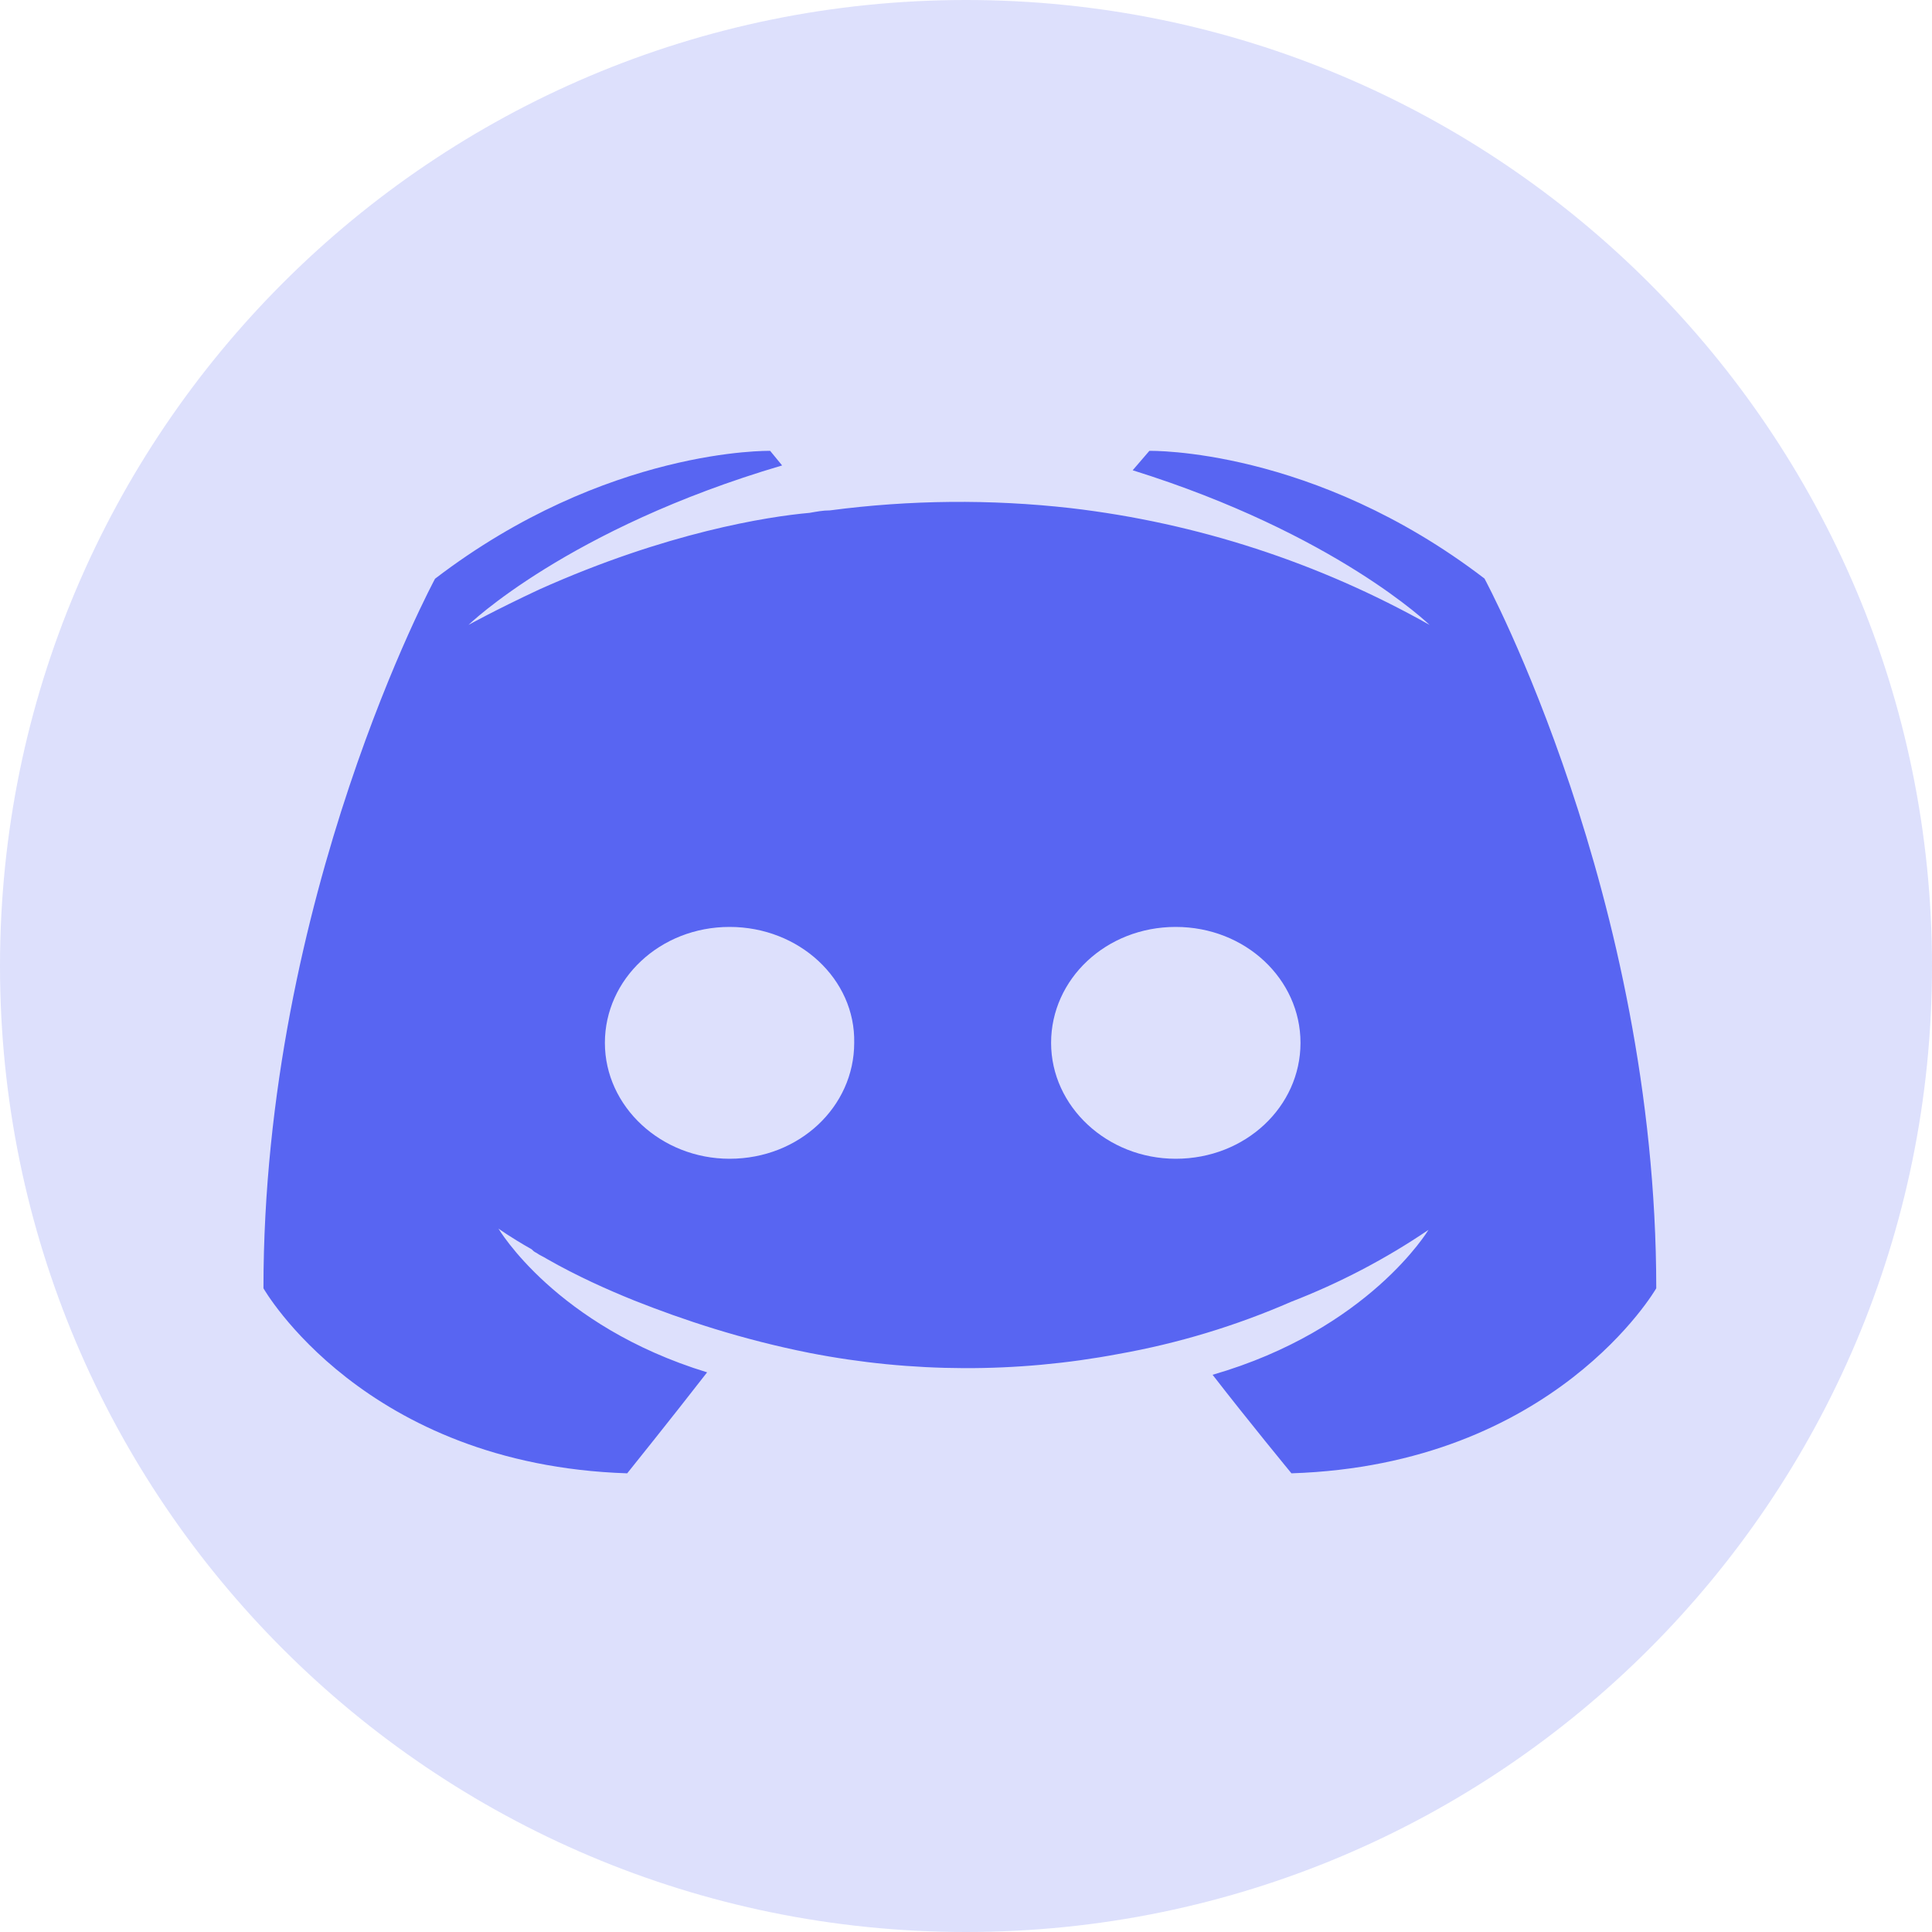
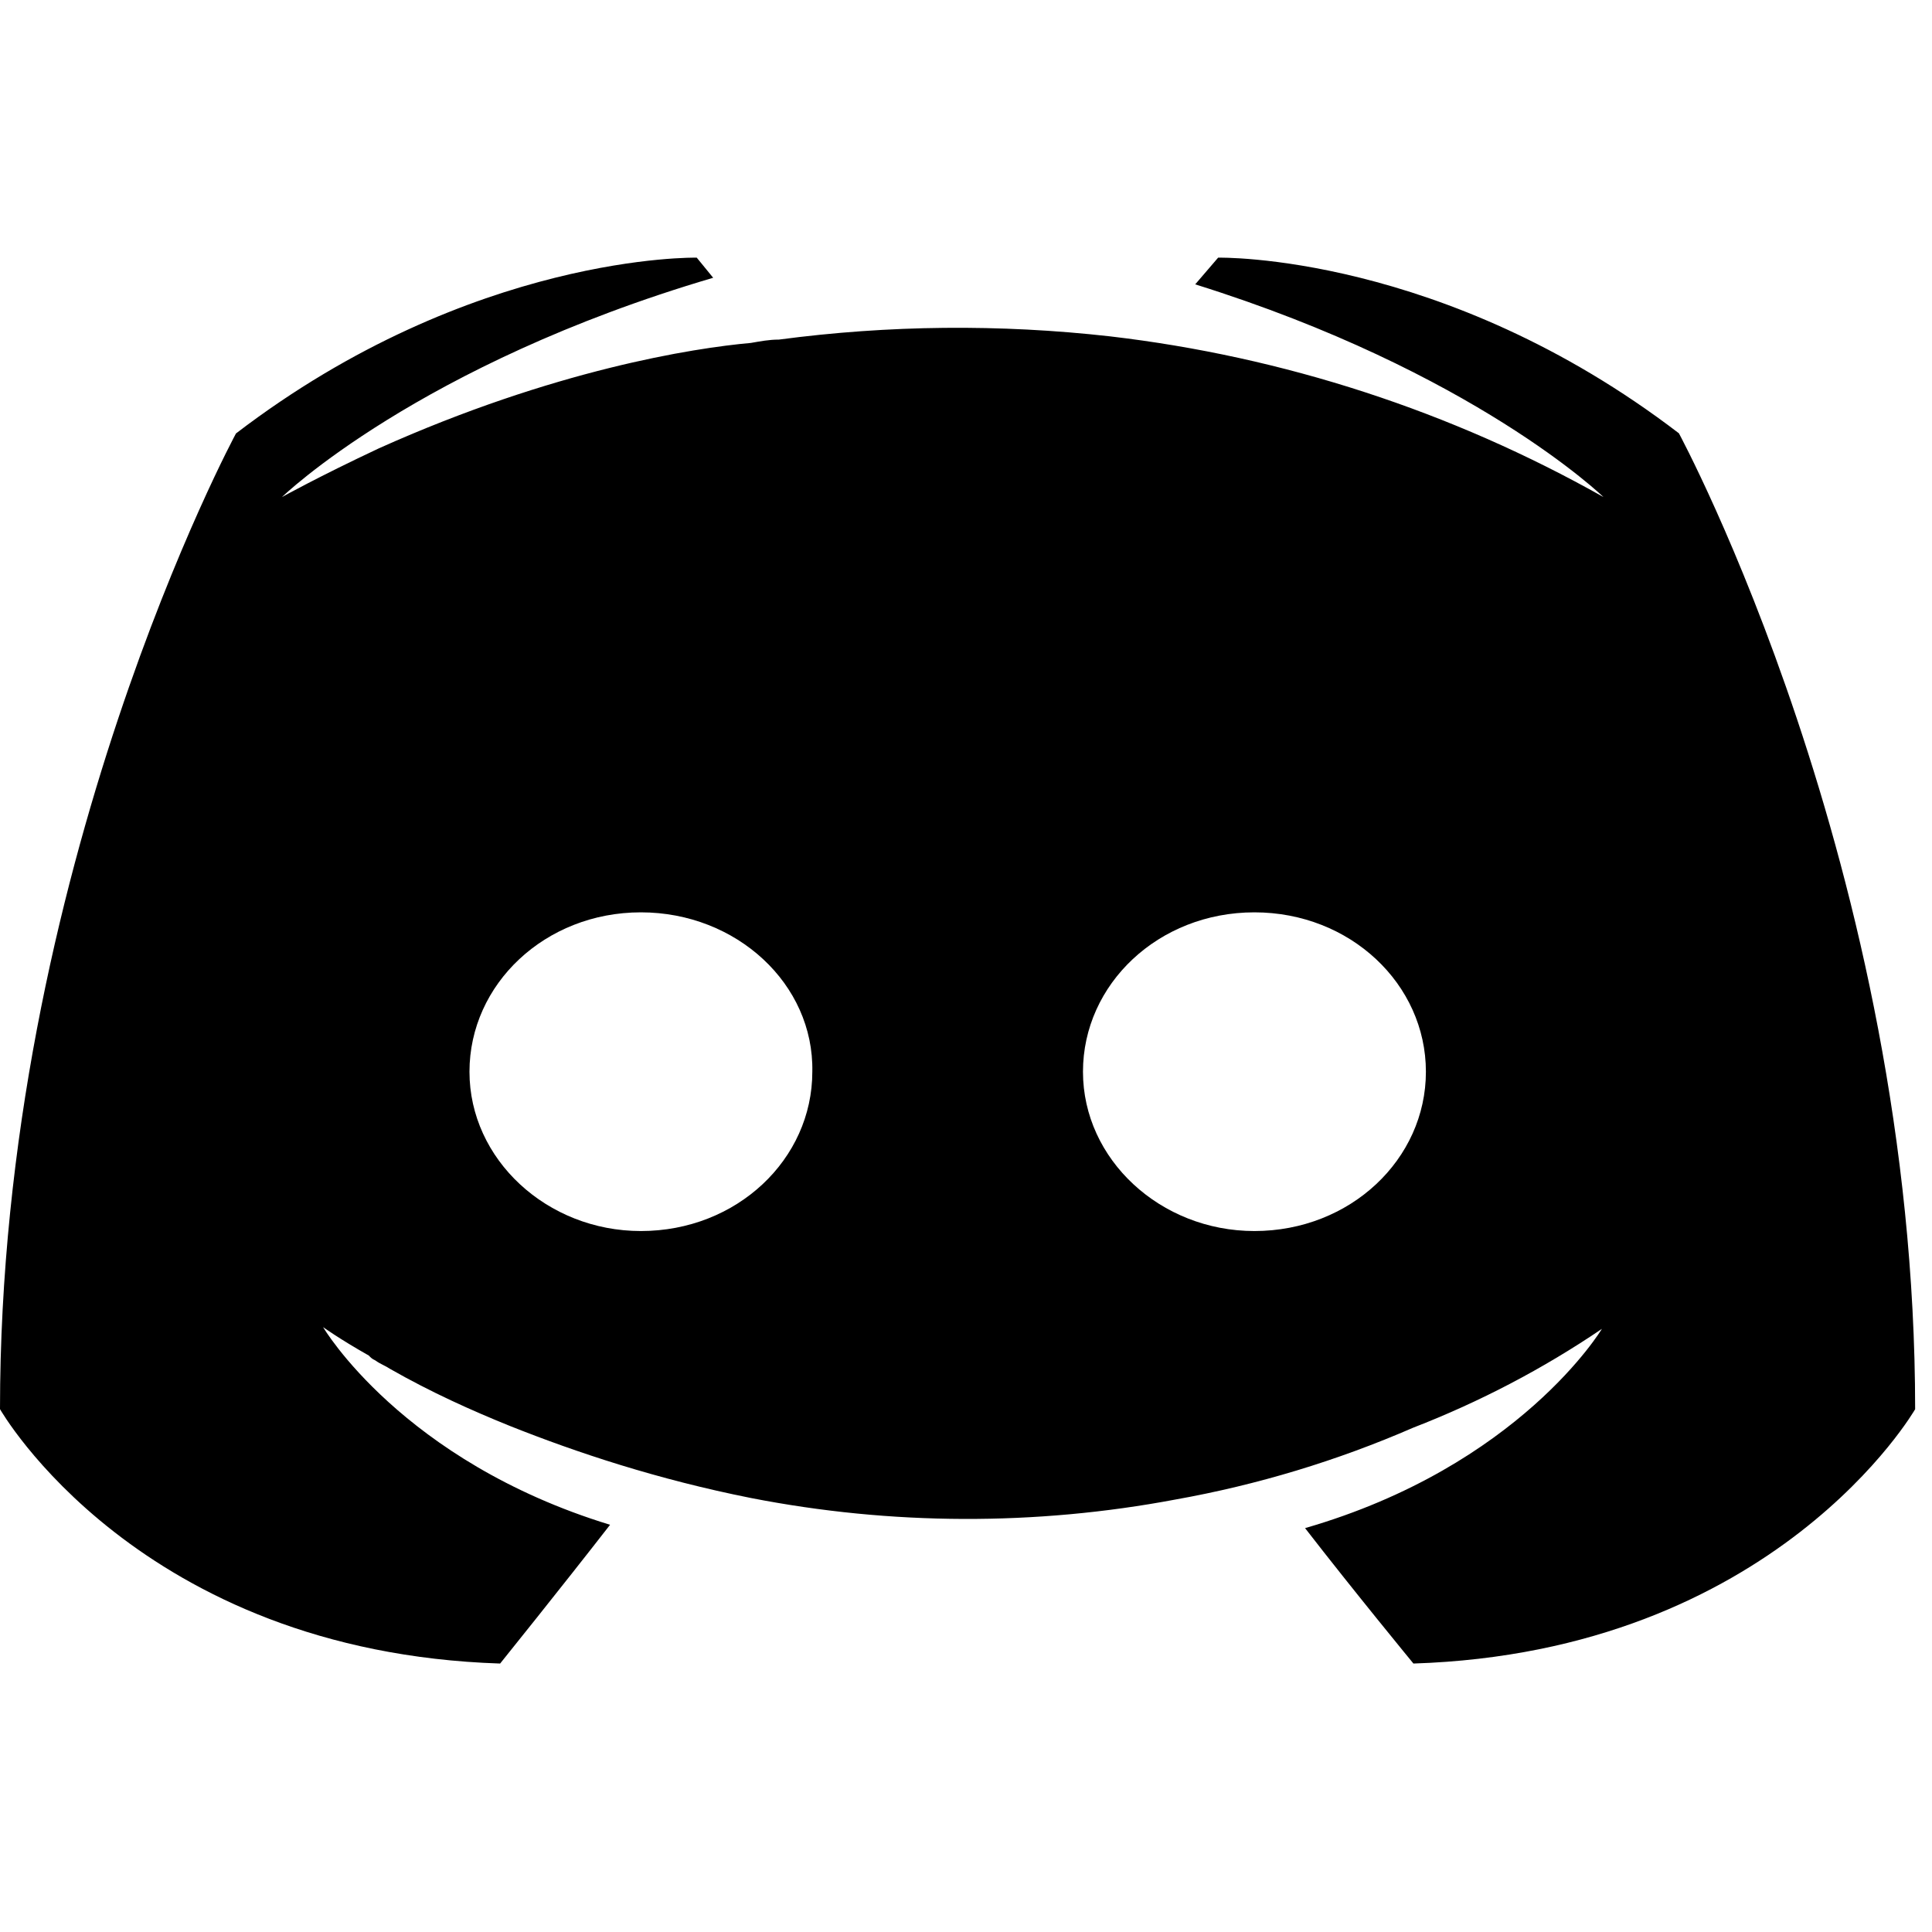
<svg xmlns="http://www.w3.org/2000/svg" width="22" height="22" viewBox="0 0 22 22" fill="none">
-   <rect width="22" height="22" rx="11" fill="#5865F2" fill-opacity="0.2" />
-   <path d="M8.308 10.555C9.1 10.555 9.742 11.15 9.727 11.875C9.727 12.602 9.102 13.195 8.308 13.195C7.53 13.195 6.888 12.602 6.888 11.875C6.888 11.15 7.515 10.555 8.308 10.555ZM13.388 10.555C14.182 10.555 14.809 11.15 14.809 11.875C14.809 12.602 14.182 13.195 13.388 13.195C12.61 13.195 11.969 12.602 11.969 11.875C11.969 11.15 12.594 10.555 13.388 10.555ZM14.704 16.777C17.705 16.681 18.86 14.67 18.86 14.67C18.86 10.206 16.904 6.588 16.904 6.588C14.95 5.092 13.088 5.134 13.088 5.134L12.898 5.355C15.207 6.076 16.279 7.116 16.279 7.116C15.018 6.406 13.629 5.954 12.192 5.786C11.28 5.683 10.36 5.692 9.45 5.812C9.368 5.812 9.3 5.826 9.218 5.84C8.744 5.882 7.589 6.062 6.137 6.714C5.635 6.949 5.335 7.116 5.335 7.116C5.335 7.116 6.463 6.02 8.906 5.3L8.77 5.134C8.77 5.134 6.91 5.093 4.954 6.59C4.954 6.59 3 10.207 3 14.67C3 14.67 4.141 16.679 7.142 16.777C7.142 16.777 7.643 16.154 8.052 15.627C6.326 15.099 5.676 13.99 5.676 13.99C5.676 13.99 5.81 14.088 6.054 14.226C6.068 14.24 6.081 14.254 6.109 14.267C6.15 14.297 6.19 14.31 6.232 14.338C6.571 14.531 6.91 14.683 7.222 14.809C7.779 15.03 8.444 15.252 9.219 15.406C10.38 15.633 11.573 15.637 12.736 15.418C13.413 15.298 14.073 15.098 14.704 14.823C15.254 14.61 15.778 14.336 16.266 14.005C16.266 14.005 15.587 15.141 13.808 15.655C14.216 16.182 14.706 16.777 14.706 16.777H14.704Z" fill="#5865F2" />
+   <path d="M7.298 10.389C8.387 10.389 9.27 11.206 9.25 12.204C9.25 13.202 8.39 14.018 7.298 14.018C6.228 14.018 5.346 13.202 5.346 12.204C5.346 11.206 6.208 10.389 7.298 10.389ZM14.284 10.389C15.375 10.389 16.237 11.206 16.237 12.204C16.237 13.202 15.375 14.018 14.284 14.018C13.213 14.018 12.332 13.202 12.332 12.204C12.332 11.206 13.192 10.389 14.284 10.389ZM16.093 18.943C20.219 18.811 21.808 16.047 21.808 16.047C21.808 9.909 19.118 4.934 19.118 4.934C16.431 2.877 13.871 2.934 13.871 2.934L13.61 3.238C16.785 4.23 18.259 5.66 18.259 5.66C16.526 4.683 14.615 4.061 12.639 3.83C11.386 3.689 10.12 3.701 8.869 3.867C8.756 3.867 8.662 3.886 8.55 3.905C7.898 3.963 6.31 4.21 4.313 5.106C3.623 5.43 3.211 5.66 3.211 5.66C3.211 5.66 4.762 4.153 8.121 3.163L7.934 2.934C7.934 2.934 5.377 2.878 2.687 4.936C2.687 4.936 0 9.91 0 16.046C0 16.046 1.569 18.809 5.695 18.943C5.695 18.943 6.384 18.087 6.947 17.363C4.574 16.637 3.679 15.112 3.679 15.112C3.679 15.112 3.864 15.246 4.2 15.436C4.218 15.455 4.236 15.475 4.275 15.492C4.331 15.533 4.387 15.551 4.444 15.589C4.91 15.855 5.377 16.064 5.805 16.237C6.571 16.542 7.486 16.846 8.551 17.058C10.148 17.37 11.789 17.376 13.387 17.075C14.318 16.909 15.226 16.634 16.093 16.257C16.849 15.964 17.57 15.587 18.241 15.132C18.241 15.132 17.307 16.694 14.861 17.401C15.422 18.125 16.095 18.943 16.095 18.943H16.093Z" fill="black" />
</svg>
